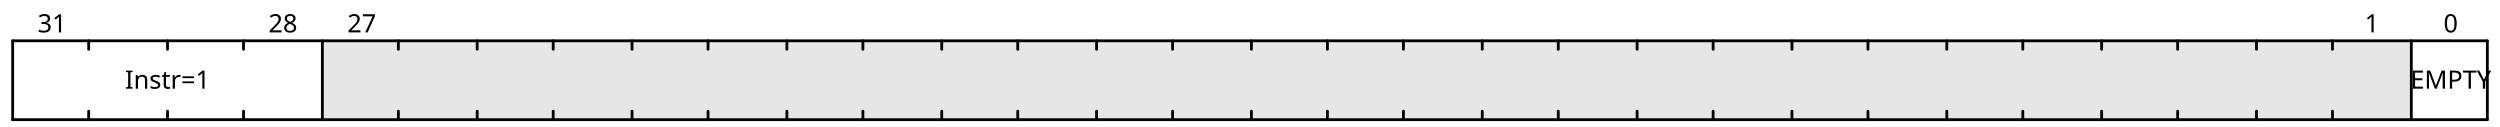
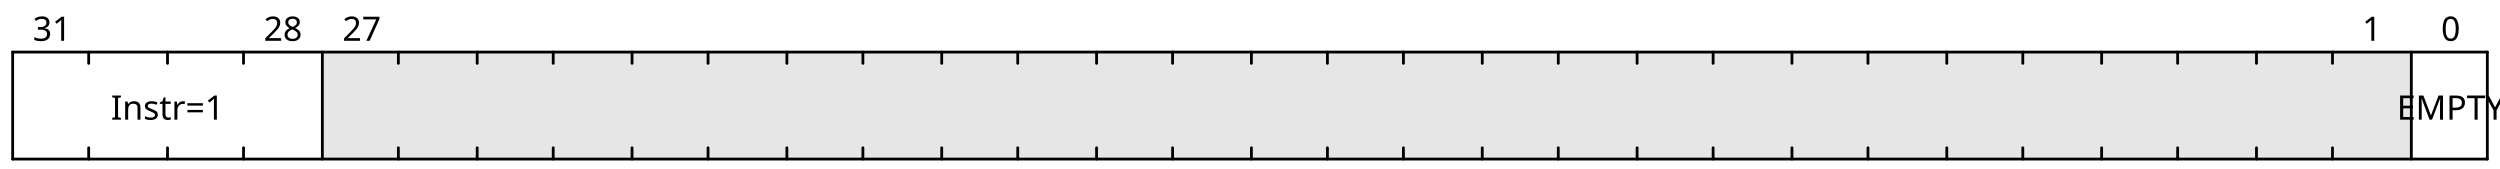
- <svg xmlns="http://www.w3.org/2000/svg" width="888" height="45" viewBox="0 0 888 45">
-   <g transform="translate(0.5,0.5)" text-anchor="middle" font-size="9" font-family="sans-serif" font-weight="normal">
-     <g transform="translate(4,14)">
+ <svg xmlns="http://www.w3.org/2000/svg" width="888" height="60" viewBox="0 0 888 60">
+   <g transform="translate(0.5,0.5)" text-anchor="middle" font-size="12" font-family="sans-serif" font-weight="normal">
+     <g transform="translate(4,18)">
      <g stroke="black" stroke-width="1" stroke-linecap="round">
        <line x2="879" />
-         <line x2="879" y1="28" y2="28" />
-         <line y2="28" />
-         <line x1="879" x2="879" y2="28" />
-         <line x1="852" x2="852" y2="28" />
-         <line x1="824" x2="824" y2="3" />
-         <line x1="824" x2="824" y1="28" y2="25" />
-         <line x1="797" x2="797" y2="3" />
-         <line x1="797" x2="797" y1="28" y2="25" />
-         <line x1="769" x2="769" y2="3" />
-         <line x1="769" x2="769" y1="28" y2="25" />
-         <line x1="742" x2="742" y2="3" />
-         <line x1="742" x2="742" y1="28" y2="25" />
-         <line x1="714" x2="714" y2="3" />
-         <line x1="714" x2="714" y1="28" y2="25" />
-         <line x1="687" x2="687" y2="3" />
-         <line x1="687" x2="687" y1="28" y2="25" />
-         <line x1="659" x2="659" y2="3" />
-         <line x1="659" x2="659" y1="28" y2="25" />
-         <line x1="632" x2="632" y2="3" />
-         <line x1="632" x2="632" y1="28" y2="25" />
-         <line x1="604" x2="604" y2="3" />
-         <line x1="604" x2="604" y1="28" y2="25" />
-         <line x1="577" x2="577" y2="3" />
-         <line x1="577" x2="577" y1="28" y2="25" />
-         <line x1="549" x2="549" y2="3" />
-         <line x1="549" x2="549" y1="28" y2="25" />
-         <line x1="522" x2="522" y2="3" />
-         <line x1="522" x2="522" y1="28" y2="25" />
-         <line x1="494" x2="494" y2="3" />
-         <line x1="494" x2="494" y1="28" y2="25" />
-         <line x1="467" x2="467" y2="3" />
-         <line x1="467" x2="467" y1="28" y2="25" />
-         <line x1="440" x2="440" y2="3" />
-         <line x1="440" x2="440" y1="28" y2="25" />
-         <line x1="412" x2="412" y2="3" />
-         <line x1="412" x2="412" y1="28" y2="25" />
-         <line x1="385" x2="385" y2="3" />
-         <line x1="385" x2="385" y1="28" y2="25" />
-         <line x1="357" x2="357" y2="3" />
-         <line x1="357" x2="357" y1="28" y2="25" />
-         <line x1="330" x2="330" y2="3" />
-         <line x1="330" x2="330" y1="28" y2="25" />
-         <line x1="302" x2="302" y2="3" />
-         <line x1="302" x2="302" y1="28" y2="25" />
-         <line x1="275" x2="275" y2="3" />
-         <line x1="275" x2="275" y1="28" y2="25" />
-         <line x1="247" x2="247" y2="3" />
-         <line x1="247" x2="247" y1="28" y2="25" />
-         <line x1="220" x2="220" y2="3" />
-         <line x1="220" x2="220" y1="28" y2="25" />
-         <line x1="192" x2="192" y2="3" />
-         <line x1="192" x2="192" y1="28" y2="25" />
-         <line x1="165" x2="165" y2="3" />
-         <line x1="165" x2="165" y1="28" y2="25" />
-         <line x1="137" x2="137" y2="3" />
-         <line x1="137" x2="137" y1="28" y2="25" />
-         <line x1="110" x2="110" y2="28" />
-         <line x1="82" x2="82" y2="3" />
-         <line x1="82" x2="82" y1="28" y2="25" />
-         <line x1="55" x2="55" y2="3" />
-         <line x1="55" x2="55" y1="28" y2="25" />
-         <line x1="27" x2="27" y2="3" />
-         <line x1="27" x2="27" y1="28" y2="25" />
+         <line x2="879" y1="38" y2="38" />
+         <line y2="38" />
+         <line x1="879" x2="879" y2="38" />
+         <line x1="852" x2="852" y2="38" />
+         <line x1="824" x2="824" y2="4" />
+         <line x1="824" x2="824" y1="38" y2="34" />
+         <line x1="797" x2="797" y2="4" />
+         <line x1="797" x2="797" y1="38" y2="34" />
+         <line x1="769" x2="769" y2="4" />
+         <line x1="769" x2="769" y1="38" y2="34" />
+         <line x1="742" x2="742" y2="4" />
+         <line x1="742" x2="742" y1="38" y2="34" />
+         <line x1="714" x2="714" y2="4" />
+         <line x1="714" x2="714" y1="38" y2="34" />
+         <line x1="687" x2="687" y2="4" />
+         <line x1="687" x2="687" y1="38" y2="34" />
+         <line x1="659" x2="659" y2="4" />
+         <line x1="659" x2="659" y1="38" y2="34" />
+         <line x1="632" x2="632" y2="4" />
+         <line x1="632" x2="632" y1="38" y2="34" />
+         <line x1="604" x2="604" y2="4" />
+         <line x1="604" x2="604" y1="38" y2="34" />
+         <line x1="577" x2="577" y2="4" />
+         <line x1="577" x2="577" y1="38" y2="34" />
+         <line x1="549" x2="549" y2="4" />
+         <line x1="549" x2="549" y1="38" y2="34" />
+         <line x1="522" x2="522" y2="4" />
+         <line x1="522" x2="522" y1="38" y2="34" />
+         <line x1="494" x2="494" y2="4" />
+         <line x1="494" x2="494" y1="38" y2="34" />
+         <line x1="467" x2="467" y2="4" />
+         <line x1="467" x2="467" y1="38" y2="34" />
+         <line x1="440" x2="440" y2="4" />
+         <line x1="440" x2="440" y1="38" y2="34" />
+         <line x1="412" x2="412" y2="4" />
+         <line x1="412" x2="412" y1="38" y2="34" />
+         <line x1="385" x2="385" y2="4" />
+         <line x1="385" x2="385" y1="38" y2="34" />
+         <line x1="357" x2="357" y2="4" />
+         <line x1="357" x2="357" y1="38" y2="34" />
+         <line x1="330" x2="330" y2="4" />
+         <line x1="330" x2="330" y1="38" y2="34" />
+         <line x1="302" x2="302" y2="4" />
+         <line x1="302" x2="302" y1="38" y2="34" />
+         <line x1="275" x2="275" y2="4" />
+         <line x1="275" x2="275" y1="38" y2="34" />
+         <line x1="247" x2="247" y2="4" />
+         <line x1="247" x2="247" y1="38" y2="34" />
+         <line x1="220" x2="220" y2="4" />
+         <line x1="220" x2="220" y1="38" y2="34" />
+         <line x1="192" x2="192" y2="4" />
+         <line x1="192" x2="192" y1="38" y2="34" />
+         <line x1="165" x2="165" y2="4" />
+         <line x1="165" x2="165" y1="38" y2="34" />
+         <line x1="137" x2="137" y2="4" />
+         <line x1="137" x2="137" y1="38" y2="34" />
+         <line x1="110" x2="110" y2="38" />
+         <line x1="82" x2="82" y2="4" />
+         <line x1="82" x2="82" y1="38" y2="34" />
+         <line x1="55" x2="55" y2="4" />
+         <line x1="55" x2="55" y1="38" y2="34" />
+         <line x1="27" x2="27" y2="4" />
+         <line x1="27" x2="27" y1="38" y2="34" />
      </g>
      <g>
        <g>
-           <rect x="110" width="742" height="28" style="fill-opacity:0.1" />
+           <rect x="110" width="742" height="38" style="fill-opacity:0.1" />
        </g>
-         <g transform="translate(14,-9)">
+         <g transform="translate(14,-10)">
          <g transform="translate(852)">
            <text y="6">0</text>
          </g>
          <g transform="translate(824)">
            <text y="6">1</text>
          </g>
          <g transform="translate(110)">
            <text y="6">27</text>
          </g>
          <g transform="translate(82)">
            <text y="6">28</text>
          </g>
          <g transform="translate(0)">
            <text y="6">31</text>
          </g>
        </g>
-         <g transform="translate(14,11)">
+         <g transform="translate(14,18)">
          <g transform="translate(852)">
            <text y="6">
              <tspan>EMPTY</tspan>
            </text>
          </g>
          <g transform="translate(41)">
            <text y="6">
              <tspan>Instr=1</tspan>
            </text>
          </g>
        </g>
-         <g transform="translate(14,32)" />
+         <g transform="translate(14,44)" />
      </g>
    </g>
  </g>
</svg>
